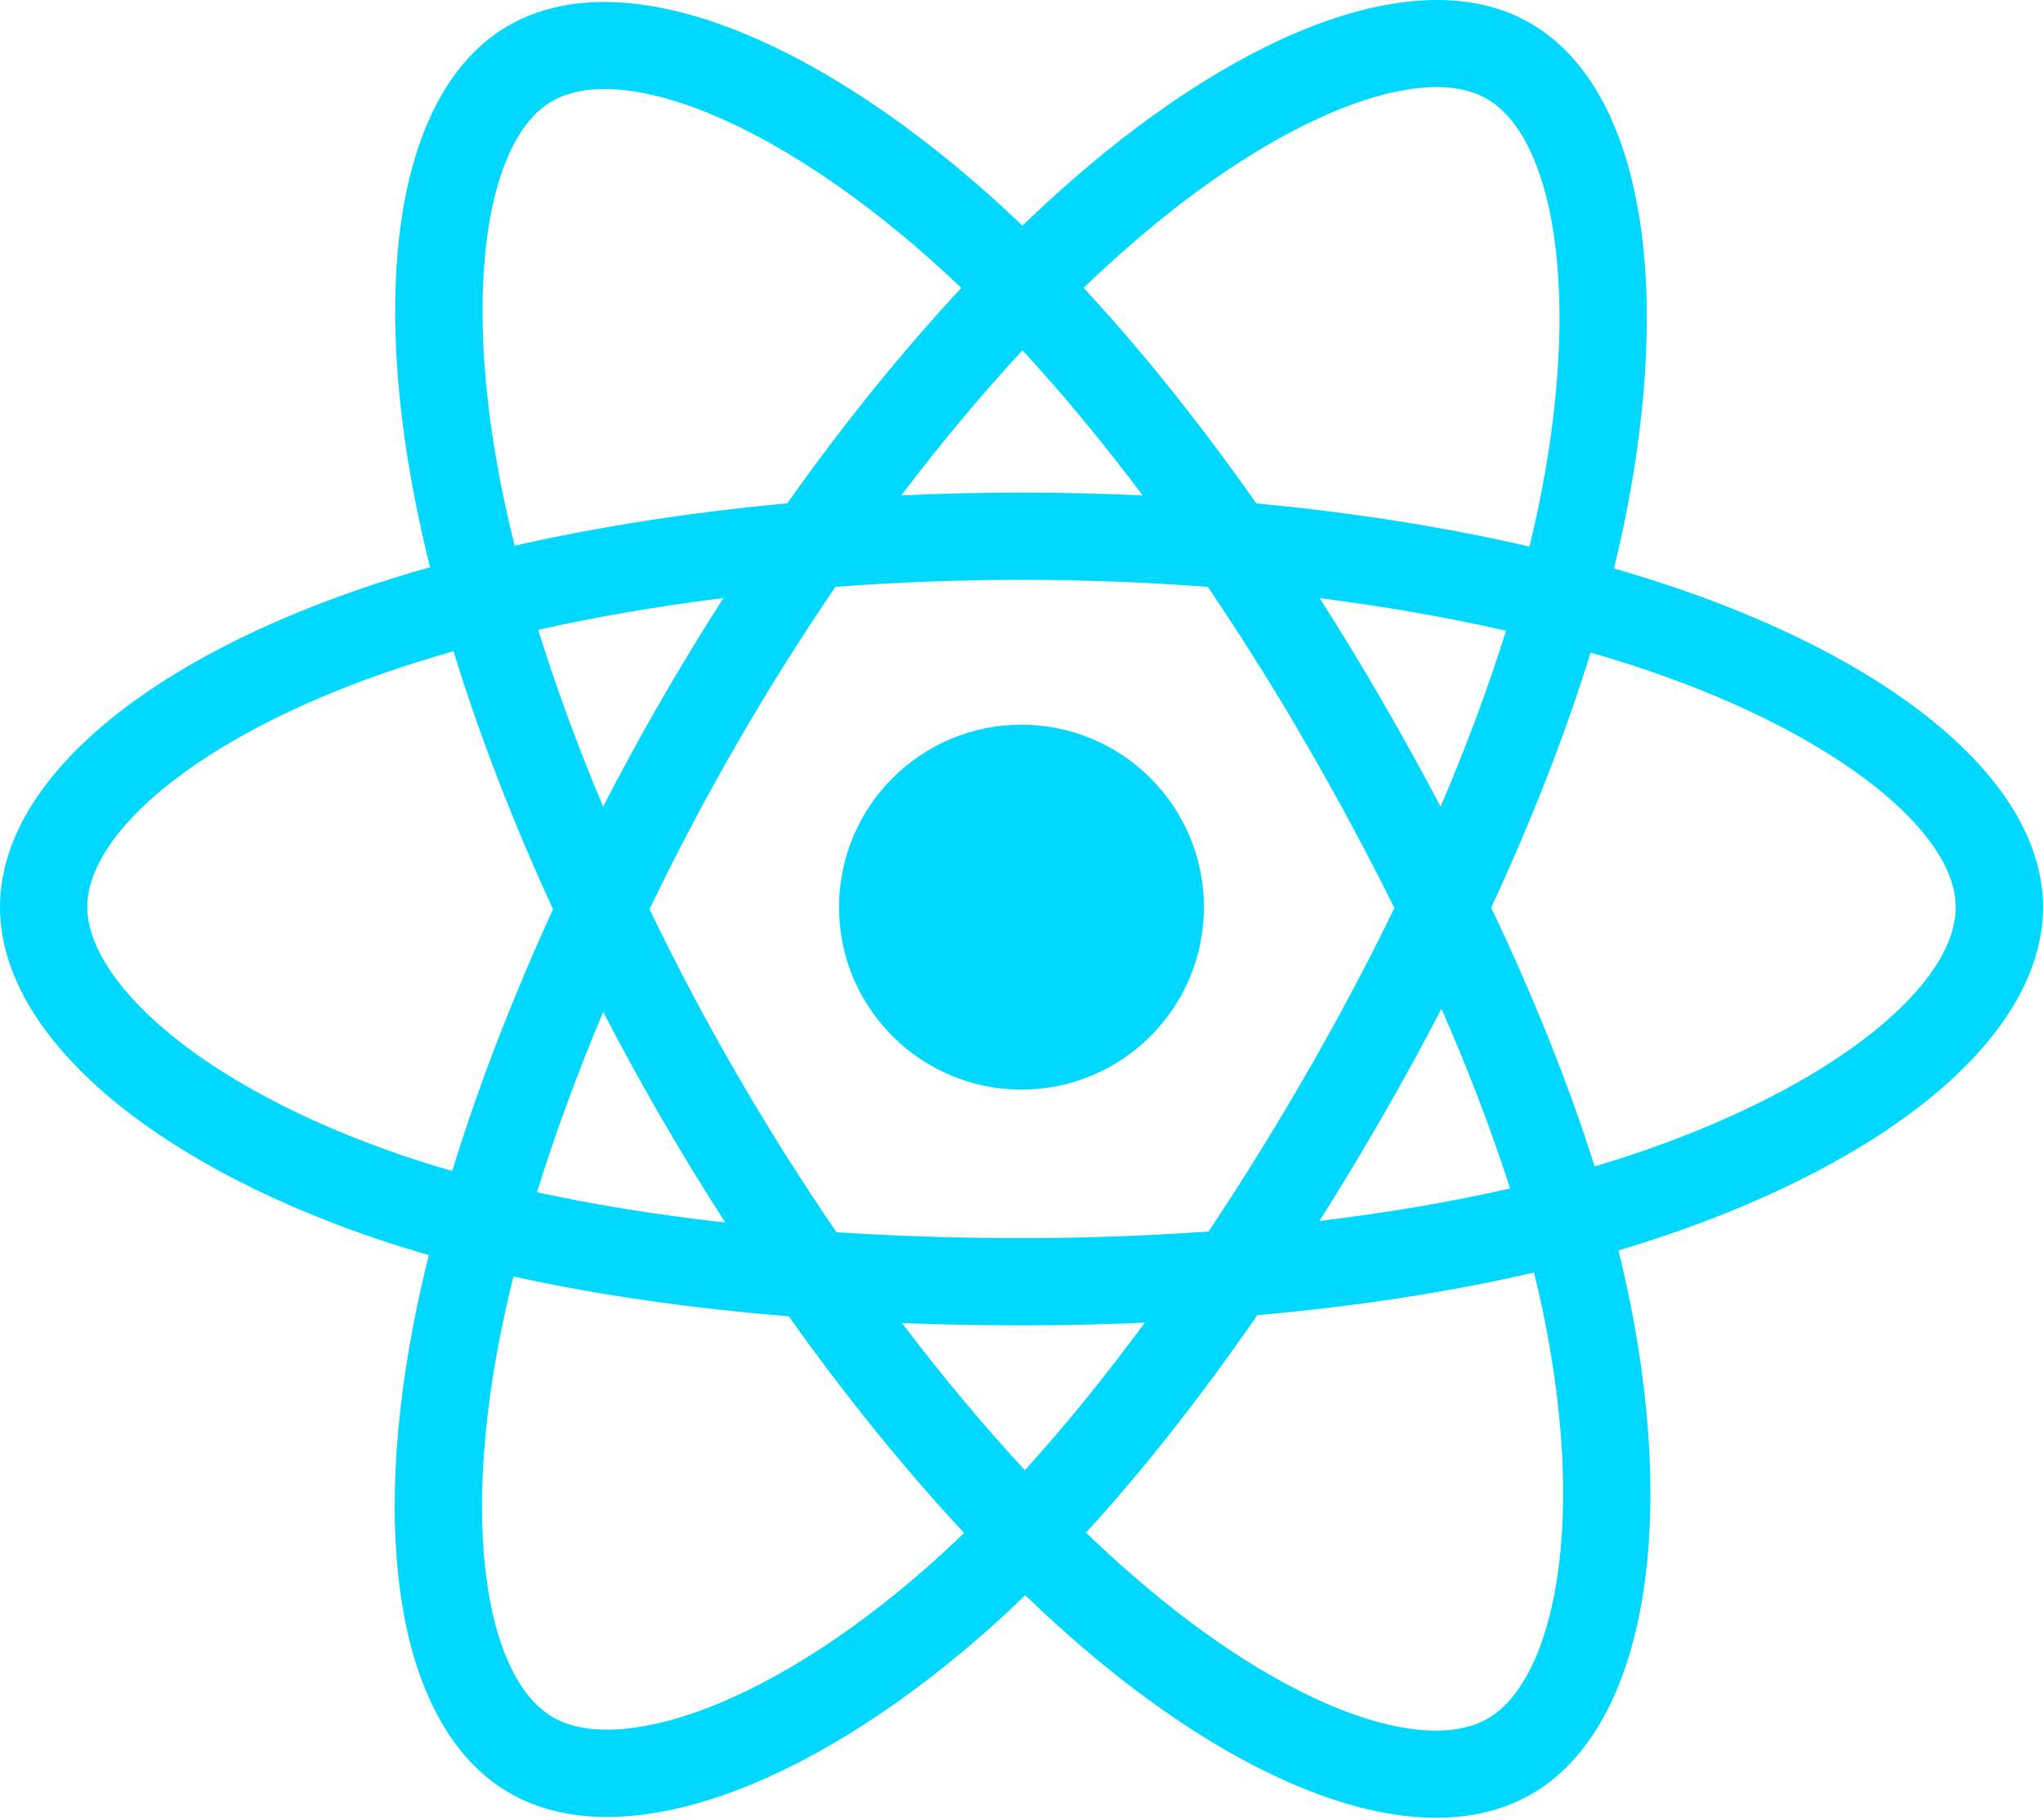
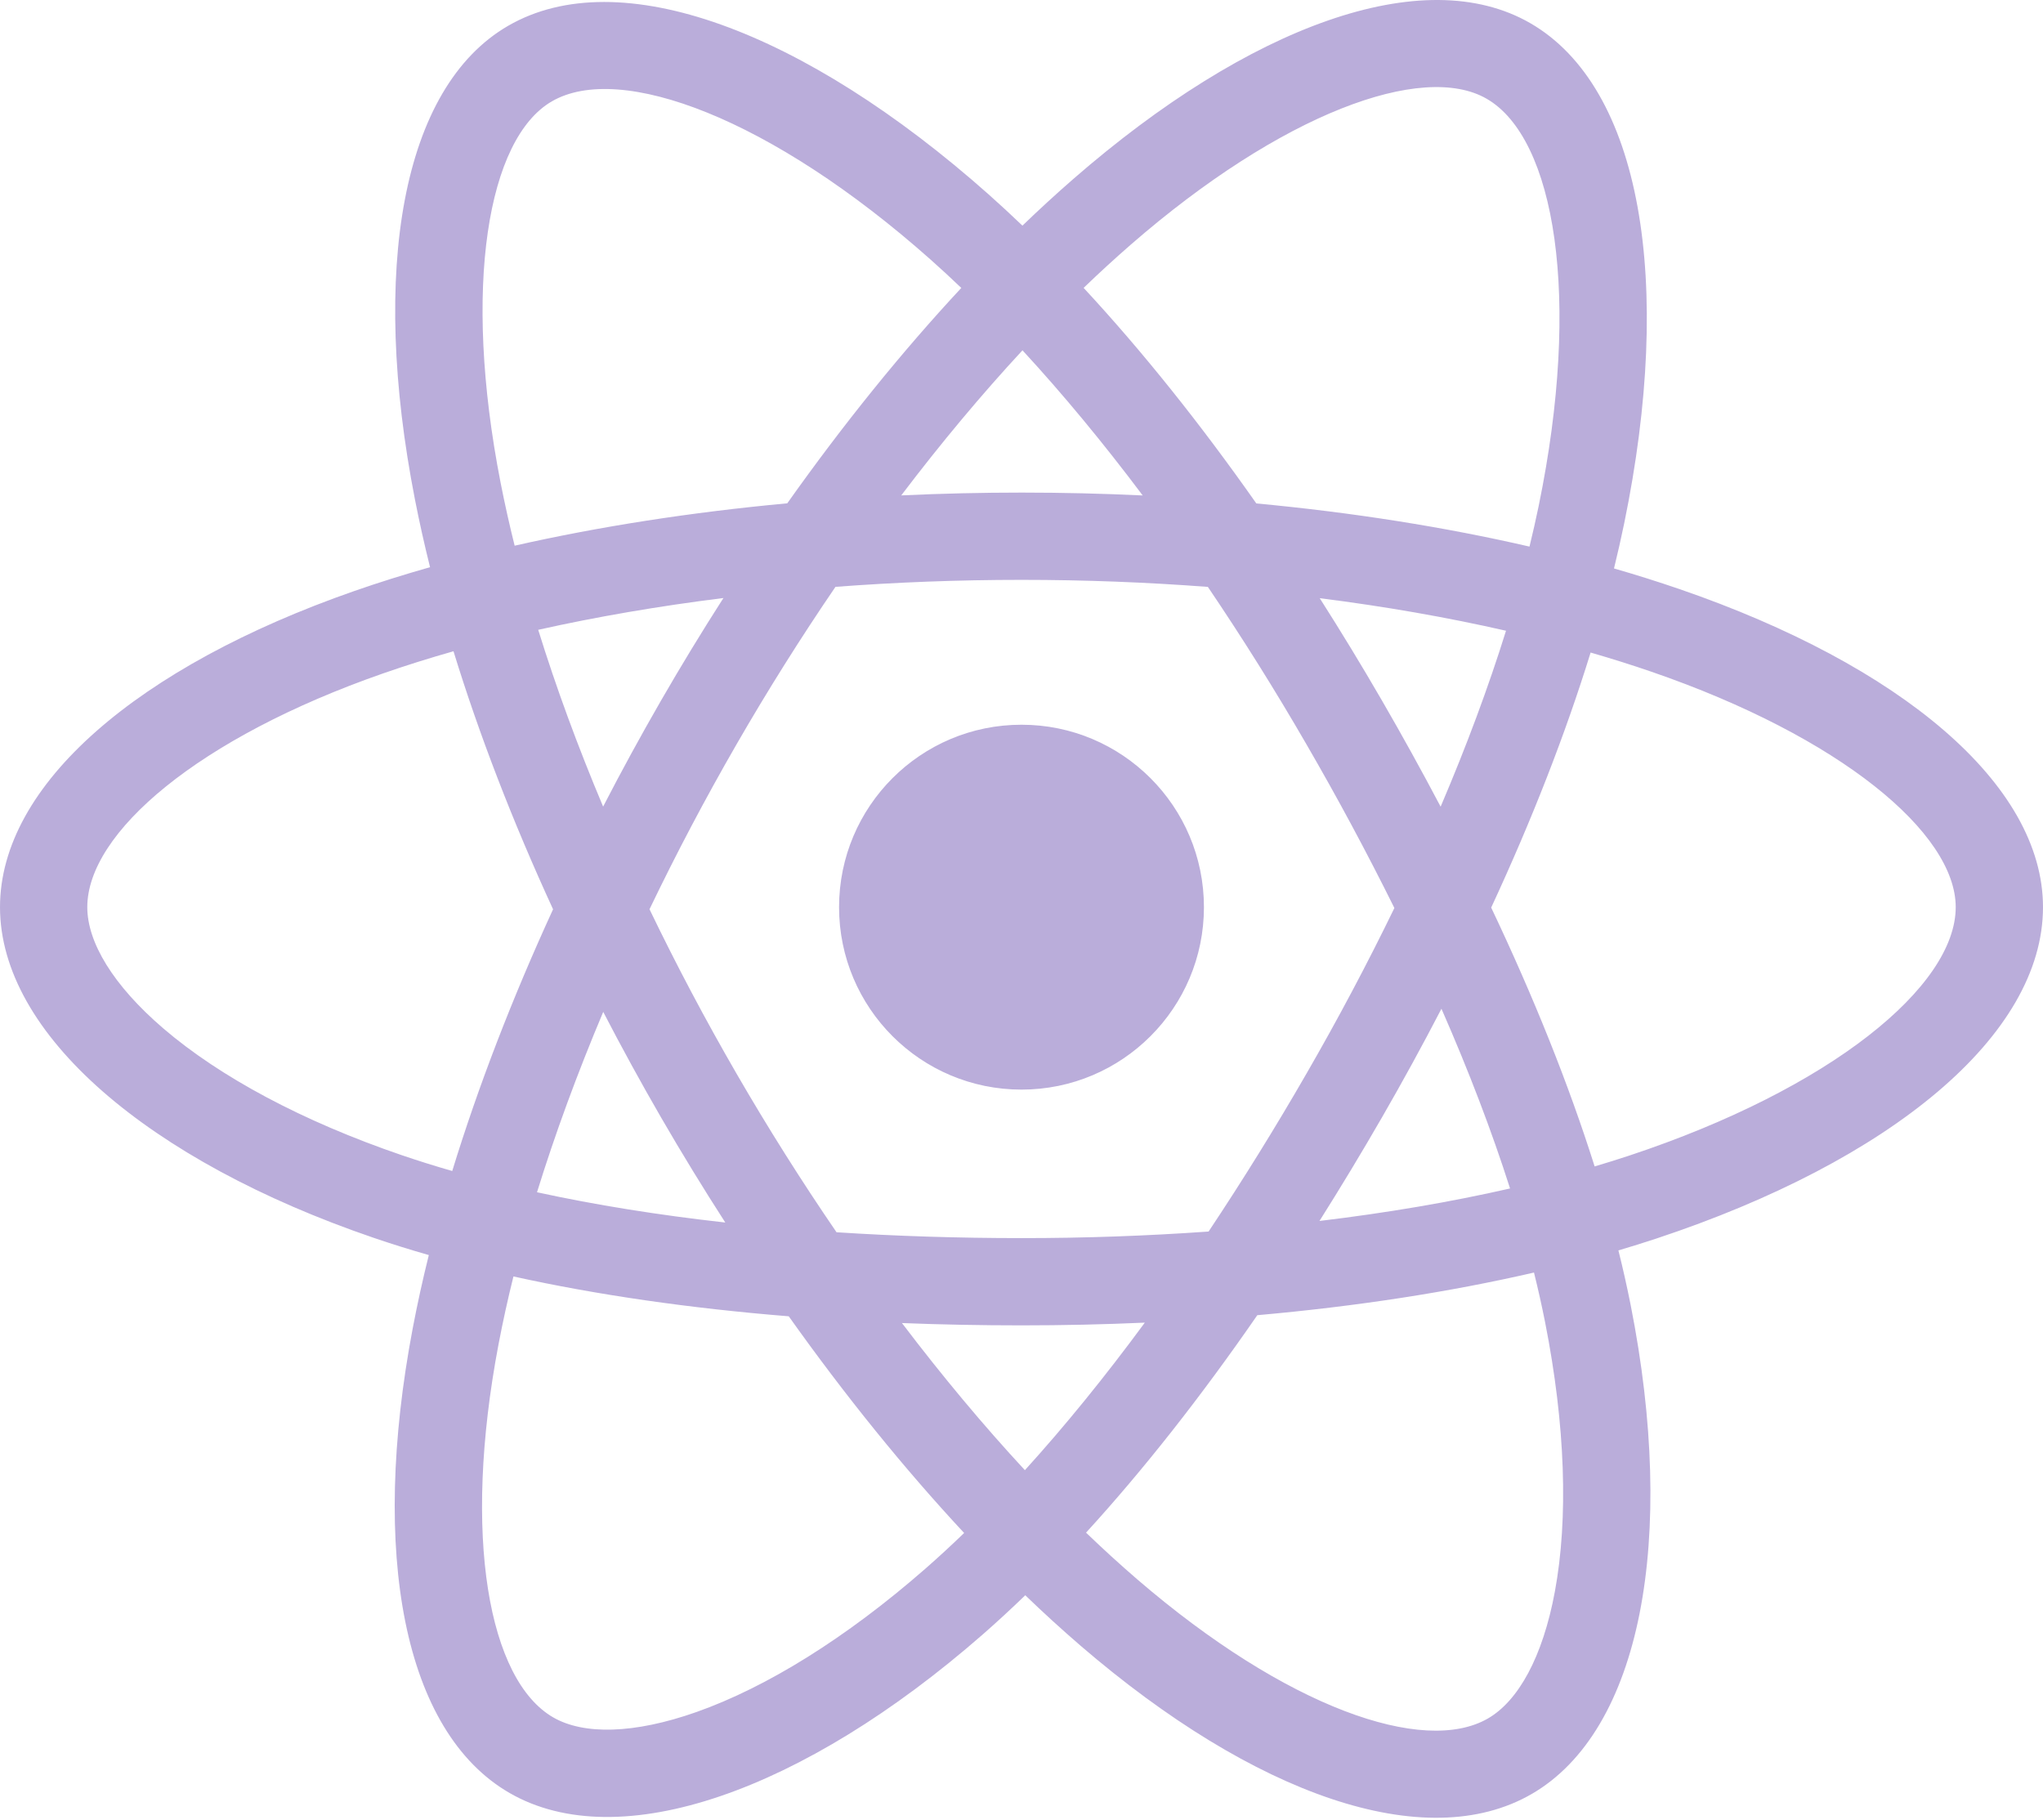
<svg xmlns="http://www.w3.org/2000/svg" aria-hidden="true" role="img" class="iconify iconify--logos" width="35.93" height="32" preserveAspectRatio="xMidYMid meet" viewBox="0 0 256 228">
-   <path fill="#00D8FF" d="M210.483 73.824a171.49 171.49 0 0 0-8.24-2.597c.465-1.9.893-3.777 1.273-5.621c6.238-30.281 2.16-54.676-11.769-62.708c-13.355-7.7-35.196.329-57.254 19.526a171.23 171.23 0 0 0-6.375 5.848a155.866 155.866 0 0 0-4.241-3.917C100.759 3.829 77.587-4.822 63.673 3.233C50.33 10.957 46.379 33.89 51.995 62.588a170.974 170.974 0 0 0 1.892 8.48c-3.28.932-6.445 1.924-9.474 2.98C17.309 83.498 0 98.307 0 113.668c0 15.865 18.582 31.778 46.812 41.427a145.52 145.52 0 0 0 6.921 2.165a167.467 167.467 0 0 0-2.01 9.138c-5.354 28.2-1.173 50.591 12.134 58.266c13.744 7.926 36.812-.22 59.273-19.855a145.567 145.567 0 0 0 5.342-4.923a168.064 168.064 0 0 0 6.92 6.314c21.758 18.722 43.246 26.282 56.54 18.586c13.731-7.949 18.194-32.003 12.4-61.268a145.016 145.016 0 0 0-1.535-6.842c1.62-.48 3.21-.974 4.76-1.488c29.348-9.723 48.443-25.443 48.443-41.52c0-15.417-17.868-30.326-45.517-39.844Zm-6.365 70.984c-1.4.463-2.836.91-4.3 1.345c-3.24-10.257-7.612-21.163-12.963-32.432c5.106-11 9.31-21.767 12.459-31.957c2.619.758 5.16 1.557 7.61 2.4c23.69 8.156 38.14 20.213 38.14 29.504c0 9.896-15.606 22.743-40.946 31.14Zm-10.514 20.834c2.562 12.94 2.927 24.64 1.23 33.787c-1.524 8.219-4.59 13.698-8.382 15.893c-8.067 4.67-25.32-1.4-43.927-17.412a156.726 156.726 0 0 1-6.437-5.87c7.214-7.889 14.423-17.06 21.459-27.246c12.376-1.098 24.068-2.894 34.671-5.345a134.17 134.17 0 0 1 1.386 6.193ZM87.276 214.515c-7.882 2.783-14.16 2.863-17.955.675c-8.075-4.657-11.432-22.636-6.853-46.752a156.923 156.923 0 0 1 1.869-8.499c10.486 2.32 22.093 3.988 34.498 4.994c7.084 9.967 14.501 19.128 21.976 27.15a134.668 134.668 0 0 1-4.877 4.492c-9.933 8.682-19.886 14.842-28.658 17.94ZM50.35 144.747c-12.483-4.267-22.792-9.812-29.858-15.863c-6.35-5.437-9.555-10.836-9.555-15.216c0-9.322 13.897-21.212 37.076-29.293c2.813-.98 5.757-1.905 8.812-2.773c3.204 10.42 7.406 21.315 12.477 32.332c-5.137 11.18-9.399 22.249-12.634 32.792a134.718 134.718 0 0 1-6.318-1.979Zm12.378-84.26c-4.811-24.587-1.616-43.134 6.425-47.789c8.564-4.958 27.502 2.111 47.463 19.835a144.318 144.318 0 0 1 3.841 3.545c-7.438 7.987-14.787 17.08-21.808 26.988c-12.04 1.116-23.565 2.908-34.161 5.309a160.342 160.342 0 0 1-1.76-7.887Zm110.427 27.268a347.8 347.8 0 0 0-7.785-12.803c8.168 1.033 15.994 2.404 23.343 4.08c-2.206 7.072-4.956 14.465-8.193 22.045a381.151 381.151 0 0 0-7.365-13.322Zm-45.032-43.861c5.044 5.465 10.096 11.566 15.065 18.186a322.04 322.04 0 0 0-30.257-.006c4.974-6.559 10.069-12.652 15.192-18.18ZM82.802 87.83a323.167 323.167 0 0 0-7.227 13.238c-3.184-7.553-5.909-14.98-8.134-22.152c7.304-1.634 15.093-2.97 23.209-3.984a321.524 321.524 0 0 0-7.848 12.897Zm8.081 65.352c-8.385-.936-16.291-2.203-23.593-3.793c2.26-7.3 5.045-14.885 8.298-22.6a321.187 321.187 0 0 0 7.257 13.246c2.594 4.48 5.28 8.868 8.038 13.147Zm37.542 31.03c-5.184-5.592-10.354-11.779-15.403-18.433c4.902.192 9.899.29 14.978.29c5.218 0 10.376-.117 15.453-.343c-4.985 6.774-10.018 12.97-15.028 18.486Zm52.198-57.817c3.422 7.8 6.306 15.345 8.596 22.52c-7.422 1.694-15.436 3.058-23.88 4.071a382.417 382.417 0 0 0 7.859-13.026a347.403 347.403 0 0 0 7.425-13.565Zm-16.898 8.101a358.557 358.557 0 0 1-12.281 19.815a329.4 329.4 0 0 1-23.444.823c-7.967 0-15.716-.248-23.178-.732a310.202 310.202 0 0 1-12.513-19.846h.001a307.41 307.41 0 0 1-10.923-20.627a310.278 310.278 0 0 1 10.89-20.637l-.001.001a307.318 307.318 0 0 1 12.413-19.761c7.613-.576 15.42-.876 23.31-.876H128c7.926 0 15.743.303 23.354.883a329.357 329.357 0 0 1 12.335 19.695a358.489 358.489 0 0 1 11.036 20.54a329.472 329.472 0 0 1-11 20.722Zm22.56-122.124c8.572 4.944 11.906 24.881 6.52 51.026c-.344 1.668-.73 3.367-1.15 5.09c-10.622-2.452-22.155-4.275-34.23-5.408c-7.034-10.017-14.323-19.124-21.64-27.008a160.789 160.789 0 0 1 5.888-5.4c18.9-16.447 36.564-22.941 44.612-18.3ZM128 90.808c12.625 0 22.86 10.235 22.86 22.86s-10.235 22.86-22.86 22.86s-22.86-10.235-22.86-22.86s10.235-22.86 22.86-22.86Z" />
+   <path fill="#baadda" d="M210.483 73.824a171.49 171.49 0 0 0-8.24-2.597c.465-1.9.893-3.777 1.273-5.621c6.238-30.281 2.16-54.676-11.769-62.708c-13.355-7.7-35.196.329-57.254 19.526a171.23 171.23 0 0 0-6.375 5.848a155.866 155.866 0 0 0-4.241-3.917C100.759 3.829 77.587-4.822 63.673 3.233C50.33 10.957 46.379 33.89 51.995 62.588a170.974 170.974 0 0 0 1.892 8.48c-3.28.932-6.445 1.924-9.474 2.98C17.309 83.498 0 98.307 0 113.668c0 15.865 18.582 31.778 46.812 41.427a145.52 145.52 0 0 0 6.921 2.165a167.467 167.467 0 0 0-2.01 9.138c-5.354 28.2-1.173 50.591 12.134 58.266c13.744 7.926 36.812-.22 59.273-19.855a145.567 145.567 0 0 0 5.342-4.923a168.064 168.064 0 0 0 6.92 6.314c21.758 18.722 43.246 26.282 56.54 18.586c13.731-7.949 18.194-32.003 12.4-61.268a145.016 145.016 0 0 0-1.535-6.842c1.62-.48 3.21-.974 4.76-1.488c29.348-9.723 48.443-25.443 48.443-41.52c0-15.417-17.868-30.326-45.517-39.844Zm-6.365 70.984c-1.4.463-2.836.91-4.3 1.345c-3.24-10.257-7.612-21.163-12.963-32.432c5.106-11 9.31-21.767 12.459-31.957c2.619.758 5.16 1.557 7.61 2.4c23.69 8.156 38.14 20.213 38.14 29.504c0 9.896-15.606 22.743-40.946 31.14Zm-10.514 20.834c2.562 12.94 2.927 24.64 1.23 33.787c-1.524 8.219-4.59 13.698-8.382 15.893c-8.067 4.67-25.32-1.4-43.927-17.412a156.726 156.726 0 0 1-6.437-5.87c7.214-7.889 14.423-17.06 21.459-27.246c12.376-1.098 24.068-2.894 34.671-5.345a134.17 134.17 0 0 1 1.386 6.193ZM87.276 214.515c-7.882 2.783-14.16 2.863-17.955.675c-8.075-4.657-11.432-22.636-6.853-46.752a156.923 156.923 0 0 1 1.869-8.499c10.486 2.32 22.093 3.988 34.498 4.994c7.084 9.967 14.501 19.128 21.976 27.15a134.668 134.668 0 0 1-4.877 4.492c-9.933 8.682-19.886 14.842-28.658 17.94ZM50.35 144.747c-12.483-4.267-22.792-9.812-29.858-15.863c-6.35-5.437-9.555-10.836-9.555-15.216c0-9.322 13.897-21.212 37.076-29.293c2.813-.98 5.757-1.905 8.812-2.773c3.204 10.42 7.406 21.315 12.477 32.332c-5.137 11.18-9.399 22.249-12.634 32.792a134.718 134.718 0 0 1-6.318-1.979Zm12.378-84.26c-4.811-24.587-1.616-43.134 6.425-47.789c8.564-4.958 27.502 2.111 47.463 19.835a144.318 144.318 0 0 1 3.841 3.545c-7.438 7.987-14.787 17.08-21.808 26.988c-12.04 1.116-23.565 2.908-34.161 5.309a160.342 160.342 0 0 1-1.76-7.887Zm110.427 27.268a347.8 347.8 0 0 0-7.785-12.803c8.168 1.033 15.994 2.404 23.343 4.08c-2.206 7.072-4.956 14.465-8.193 22.045a381.151 381.151 0 0 0-7.365-13.322Zm-45.032-43.861c5.044 5.465 10.096 11.566 15.065 18.186a322.04 322.04 0 0 0-30.257-.006c4.974-6.559 10.069-12.652 15.192-18.18ZM82.802 87.83a323.167 323.167 0 0 0-7.227 13.238c-3.184-7.553-5.909-14.98-8.134-22.152c7.304-1.634 15.093-2.97 23.209-3.984a321.524 321.524 0 0 0-7.848 12.897Zm8.081 65.352c-8.385-.936-16.291-2.203-23.593-3.793c2.26-7.3 5.045-14.885 8.298-22.6a321.187 321.187 0 0 0 7.257 13.246c2.594 4.48 5.28 8.868 8.038 13.147Zm37.542 31.03c-5.184-5.592-10.354-11.779-15.403-18.433c4.902.192 9.899.29 14.978.29c5.218 0 10.376-.117 15.453-.343c-4.985 6.774-10.018 12.97-15.028 18.486Zm52.198-57.817c3.422 7.8 6.306 15.345 8.596 22.52c-7.422 1.694-15.436 3.058-23.88 4.071a382.417 382.417 0 0 0 7.859-13.026a347.403 347.403 0 0 0 7.425-13.565Zm-16.898 8.101a358.557 358.557 0 0 1-12.281 19.815a329.4 329.4 0 0 1-23.444.823c-7.967 0-15.716-.248-23.178-.732a310.202 310.202 0 0 1-12.513-19.846h.001a307.41 307.41 0 0 1-10.923-20.627a310.278 310.278 0 0 1 10.89-20.637l-.001.001a307.318 307.318 0 0 1 12.413-19.761c7.613-.576 15.42-.876 23.31-.876H128c7.926 0 15.743.303 23.354.883a329.357 329.357 0 0 1 12.335 19.695a358.489 358.489 0 0 1 11.036 20.54a329.472 329.472 0 0 1-11 20.722Zm22.56-122.124c8.572 4.944 11.906 24.881 6.52 51.026c-.344 1.668-.73 3.367-1.15 5.09c-10.622-2.452-22.155-4.275-34.23-5.408c-7.034-10.017-14.323-19.124-21.64-27.008a160.789 160.789 0 0 1 5.888-5.4c18.9-16.447 36.564-22.941 44.612-18.3ZM128 90.808c12.625 0 22.86 10.235 22.86 22.86s-10.235 22.86-22.86 22.86s-22.86-10.235-22.86-22.86s10.235-22.86 22.86-22.86Z" />
</svg>
